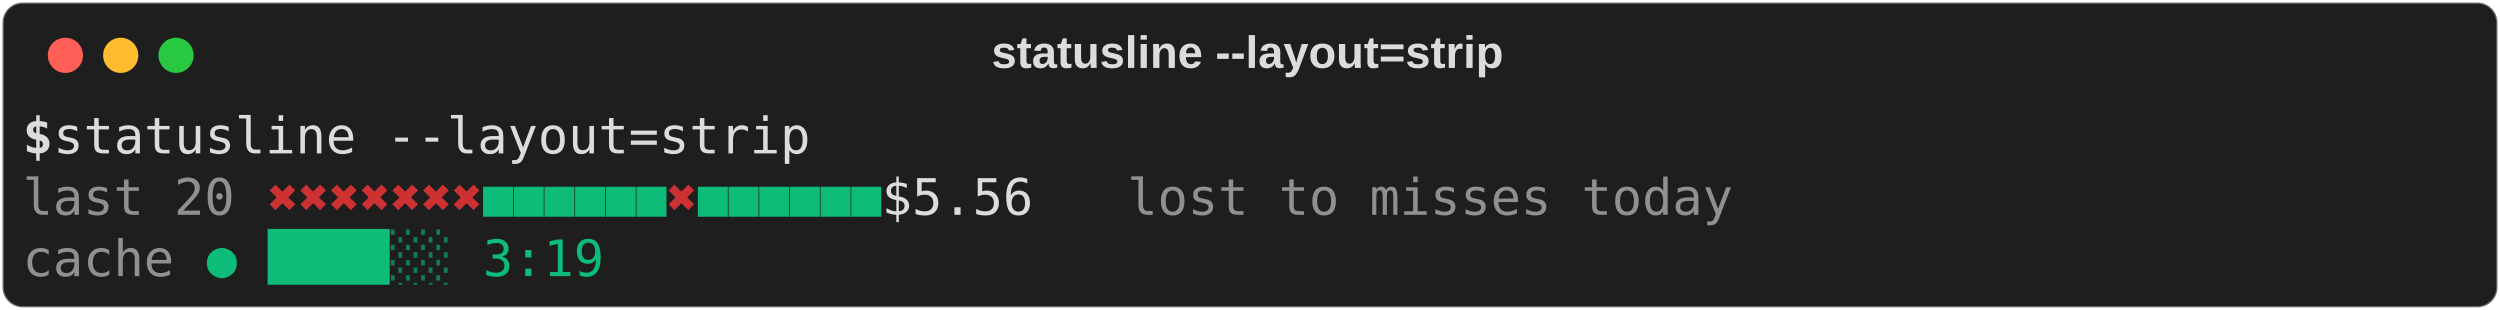
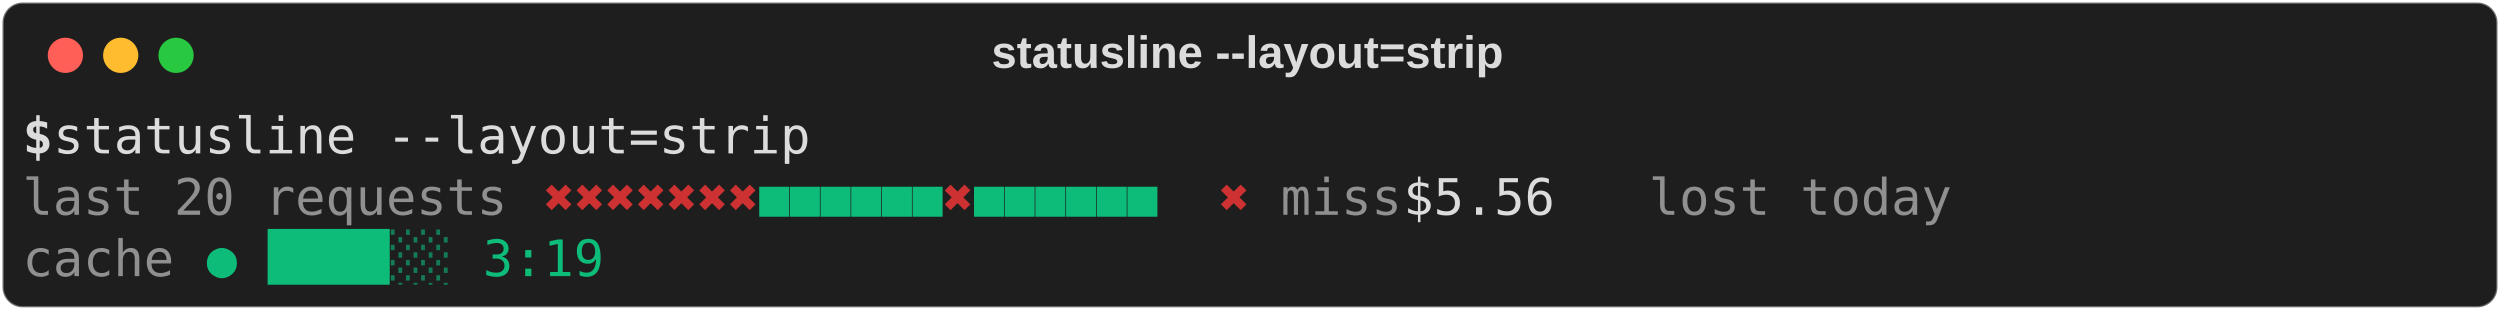
<svg xmlns="http://www.w3.org/2000/svg" class="rich-terminal" viewBox="0 0 994 123.2">
  <style>

    @font-face {
        font-family: "Fira Code";
        src: local("FiraCode-Regular"),
                url("https://cdnjs.cloudflare.com/ajax/libs/firacode/6.2.0/woff2/FiraCode-Regular.woff2") format("woff2"),
                url("https://cdnjs.cloudflare.com/ajax/libs/firacode/6.2.0/woff/FiraCode-Regular.woff") format("woff");
        font-style: normal;
        font-weight: 400;
    }
    @font-face {
        font-family: "Fira Code";
        src: local("FiraCode-Bold"),
                url("https://cdnjs.cloudflare.com/ajax/libs/firacode/6.2.0/woff2/FiraCode-Bold.woff2") format("woff2"),
                url("https://cdnjs.cloudflare.com/ajax/libs/firacode/6.2.0/woff/FiraCode-Bold.woff") format("woff");
        font-style: bold;
        font-weight: 700;
    }

-     .terminal-3088836250-matrix {
+     .terminal-2152273823-matrix {
        font-family: Fira Code, monospace;
        font-size: 20px;
        line-height: 24.4px;
        font-variant-east-asian: full-width;
    }

-     .terminal-3088836250-title {
+     .terminal-2152273823-title {
        font-size: 18px;
        font-weight: bold;
        font-family: arial;
    }

-     .terminal-3088836250-r1 { fill: #dcdcdc;font-weight: bold }
- .terminal-3088836250-r2 { fill: #dcdcdc }
- .terminal-3088836250-r3 { fill: #909090 }
- .terminal-3088836250-r4 { fill: #cd3131 }
- .terminal-3088836250-r5 { fill: #0dbc79 }
- .terminal-3088836250-r6 { fill: #137c54 }
+     .terminal-2152273823-r1 { fill: #dcdcdc;font-weight: bold }
+ .terminal-2152273823-r2 { fill: #dcdcdc }
+ .terminal-2152273823-r3 { fill: #909090 }
+ .terminal-2152273823-r4 { fill: #cd3131 }
+ .terminal-2152273823-r5 { fill: #0dbc79 }
+ .terminal-2152273823-r6 { fill: #137c54 }
    </style>
  <defs>
-     <clipPath id="terminal-3088836250-clip-terminal">
+     <clipPath id="terminal-2152273823-clip-terminal">
      <rect x="0" y="0" width="975.0" height="72.2" />
    </clipPath>
-     <clipPath id="terminal-3088836250-line-0">
+     <clipPath id="terminal-2152273823-line-0">
      <rect x="0" y="1.5" width="976" height="24.65" />
    </clipPath>
-     <clipPath id="terminal-3088836250-line-1">
+     <clipPath id="terminal-2152273823-line-1">
      <rect x="0" y="25.9" width="976" height="24.65" />
    </clipPath>
  </defs>
  <rect fill="#1e1e1e" stroke="rgba(255,255,255,0.35)" stroke-width="1" x="1" y="1" width="992" height="121.2" rx="8" />
-   <text class="terminal-3088836250-title" fill="#dcdcdc" text-anchor="middle" x="496" y="27">statusline --layout=strip</text>
+   <text class="terminal-2152273823-title" fill="#dcdcdc" text-anchor="middle" x="496" y="27">statusline --layout=strip</text>
  <g transform="translate(26,22)">
    <circle cx="0" cy="0" r="7" fill="#ff5f57" />
    <circle cx="22" cy="0" r="7" fill="#febc2e" />
    <circle cx="44" cy="0" r="7" fill="#28c840" />
  </g>
-   <g transform="translate(9, 41)" clip-path="url(#terminal-3088836250-clip-terminal)">
-     <g class="terminal-3088836250-matrix">
-       <text class="terminal-3088836250-r1" x="0" y="20" textLength="12.2" clip-path="url(#terminal-3088836250-line-0)">$</text>
-       <text class="terminal-3088836250-r2" x="12.2" y="20" textLength="317.2" clip-path="url(#terminal-3088836250-line-0)"> statusline --layout=strip</text>
-       <text class="terminal-3088836250-r2" x="976" y="20" textLength="12.2" clip-path="url(#terminal-3088836250-line-0)">
+   <g transform="translate(9, 41)" clip-path="url(#terminal-2152273823-clip-terminal)">
+     <g class="terminal-2152273823-matrix">
+       <text class="terminal-2152273823-r1" x="0" y="20" textLength="12.2" clip-path="url(#terminal-2152273823-line-0)">$</text>
+       <text class="terminal-2152273823-r2" x="12.2" y="20" textLength="317.2" clip-path="url(#terminal-2152273823-line-0)"> statusline --layout=strip</text>
+       <text class="terminal-2152273823-r2" x="976" y="20" textLength="12.2" clip-path="url(#terminal-2152273823-line-0)">
</text>
-       <text class="terminal-3088836250-r3" x="0" y="44.4" textLength="85.4" clip-path="url(#terminal-3088836250-line-1)">last 20</text>
-       <text class="terminal-3088836250-r4" x="97.6" y="44.4" textLength="12.2" clip-path="url(#terminal-3088836250-line-1)">✖</text>
-       <text class="terminal-3088836250-r4" x="109.8" y="44.4" textLength="12.2" clip-path="url(#terminal-3088836250-line-1)">✖</text>
-       <text class="terminal-3088836250-r4" x="122" y="44.4" textLength="12.2" clip-path="url(#terminal-3088836250-line-1)">✖</text>
-       <text class="terminal-3088836250-r4" x="134.2" y="44.4" textLength="12.2" clip-path="url(#terminal-3088836250-line-1)">✖</text>
-       <text class="terminal-3088836250-r4" x="146.4" y="44.4" textLength="12.2" clip-path="url(#terminal-3088836250-line-1)">✖</text>
-       <text class="terminal-3088836250-r4" x="158.6" y="44.4" textLength="12.2" clip-path="url(#terminal-3088836250-line-1)">✖</text>
-       <text class="terminal-3088836250-r4" x="170.8" y="44.4" textLength="12.2" clip-path="url(#terminal-3088836250-line-1)">✖</text>
-       <text class="terminal-3088836250-r5" x="183" y="44.4" textLength="12.2" clip-path="url(#terminal-3088836250-line-1)">■</text>
-       <text class="terminal-3088836250-r5" x="195.2" y="44.4" textLength="12.2" clip-path="url(#terminal-3088836250-line-1)">■</text>
-       <text class="terminal-3088836250-r5" x="207.4" y="44.4" textLength="12.2" clip-path="url(#terminal-3088836250-line-1)">■</text>
-       <text class="terminal-3088836250-r5" x="219.6" y="44.4" textLength="12.2" clip-path="url(#terminal-3088836250-line-1)">■</text>
-       <text class="terminal-3088836250-r5" x="231.8" y="44.4" textLength="12.2" clip-path="url(#terminal-3088836250-line-1)">■</text>
-       <text class="terminal-3088836250-r5" x="244" y="44.4" textLength="12.2" clip-path="url(#terminal-3088836250-line-1)">■</text>
-       <text class="terminal-3088836250-r4" x="256.2" y="44.4" textLength="12.2" clip-path="url(#terminal-3088836250-line-1)">✖</text>
-       <text class="terminal-3088836250-r5" x="268.4" y="44.4" textLength="12.2" clip-path="url(#terminal-3088836250-line-1)">■</text>
-       <text class="terminal-3088836250-r5" x="280.6" y="44.4" textLength="12.2" clip-path="url(#terminal-3088836250-line-1)">■</text>
-       <text class="terminal-3088836250-r5" x="292.8" y="44.4" textLength="12.2" clip-path="url(#terminal-3088836250-line-1)">■</text>
-       <text class="terminal-3088836250-r5" x="305" y="44.4" textLength="12.2" clip-path="url(#terminal-3088836250-line-1)">■</text>
-       <text class="terminal-3088836250-r5" x="317.2" y="44.4" textLength="12.2" clip-path="url(#terminal-3088836250-line-1)">■</text>
-       <text class="terminal-3088836250-r5" x="329.4" y="44.4" textLength="12.2" clip-path="url(#terminal-3088836250-line-1)">■</text>
-       <text class="terminal-3088836250-r2" x="341.6" y="44.4" textLength="97.6" clip-path="url(#terminal-3088836250-line-1)">  $5.56 </text>
-       <text class="terminal-3088836250-r3" x="439.2" y="44.4" textLength="244" clip-path="url(#terminal-3088836250-line-1)">lost to misses today</text>
-       <text class="terminal-3088836250-r2" x="976" y="44.4" textLength="12.2" clip-path="url(#terminal-3088836250-line-1)">
+       <text class="terminal-2152273823-r3" x="0" y="44.4" textLength="195.2" clip-path="url(#terminal-2152273823-line-1)">last 20 requests</text>
+       <text class="terminal-2152273823-r4" x="207.4" y="44.4" textLength="12.2" clip-path="url(#terminal-2152273823-line-1)">✖</text>
+       <text class="terminal-2152273823-r4" x="219.6" y="44.4" textLength="12.2" clip-path="url(#terminal-2152273823-line-1)">✖</text>
+       <text class="terminal-2152273823-r4" x="231.8" y="44.4" textLength="12.2" clip-path="url(#terminal-2152273823-line-1)">✖</text>
+       <text class="terminal-2152273823-r4" x="244" y="44.4" textLength="12.2" clip-path="url(#terminal-2152273823-line-1)">✖</text>
+       <text class="terminal-2152273823-r4" x="256.2" y="44.4" textLength="12.2" clip-path="url(#terminal-2152273823-line-1)">✖</text>
+       <text class="terminal-2152273823-r4" x="268.4" y="44.4" textLength="12.2" clip-path="url(#terminal-2152273823-line-1)">✖</text>
+       <text class="terminal-2152273823-r4" x="280.6" y="44.4" textLength="12.2" clip-path="url(#terminal-2152273823-line-1)">✖</text>
+       <text class="terminal-2152273823-r5" x="292.8" y="44.4" textLength="12.2" clip-path="url(#terminal-2152273823-line-1)">■</text>
+       <text class="terminal-2152273823-r5" x="305" y="44.4" textLength="12.2" clip-path="url(#terminal-2152273823-line-1)">■</text>
+       <text class="terminal-2152273823-r5" x="317.2" y="44.4" textLength="12.2" clip-path="url(#terminal-2152273823-line-1)">■</text>
+       <text class="terminal-2152273823-r5" x="329.4" y="44.4" textLength="12.2" clip-path="url(#terminal-2152273823-line-1)">■</text>
+       <text class="terminal-2152273823-r5" x="341.6" y="44.4" textLength="12.2" clip-path="url(#terminal-2152273823-line-1)">■</text>
+       <text class="terminal-2152273823-r5" x="353.8" y="44.4" textLength="12.2" clip-path="url(#terminal-2152273823-line-1)">■</text>
+       <text class="terminal-2152273823-r4" x="366" y="44.4" textLength="12.2" clip-path="url(#terminal-2152273823-line-1)">✖</text>
+       <text class="terminal-2152273823-r5" x="378.2" y="44.4" textLength="12.2" clip-path="url(#terminal-2152273823-line-1)">■</text>
+       <text class="terminal-2152273823-r5" x="390.4" y="44.4" textLength="12.2" clip-path="url(#terminal-2152273823-line-1)">■</text>
+       <text class="terminal-2152273823-r5" x="402.6" y="44.4" textLength="12.2" clip-path="url(#terminal-2152273823-line-1)">■</text>
+       <text class="terminal-2152273823-r5" x="414.8" y="44.4" textLength="12.2" clip-path="url(#terminal-2152273823-line-1)">■</text>
+       <text class="terminal-2152273823-r5" x="427" y="44.4" textLength="12.2" clip-path="url(#terminal-2152273823-line-1)">■</text>
+       <text class="terminal-2152273823-r5" x="439.2" y="44.4" textLength="12.2" clip-path="url(#terminal-2152273823-line-1)">■</text>
+       <text class="terminal-2152273823-r4" x="475.8" y="44.4" textLength="12.2" clip-path="url(#terminal-2152273823-line-1)">✖</text>
+       <text class="terminal-2152273823-r3" x="500.2" y="44.4" textLength="48.8" clip-path="url(#terminal-2152273823-line-1)">miss</text>
+       <text class="terminal-2152273823-r2" x="549" y="44.4" textLength="97.6" clip-path="url(#terminal-2152273823-line-1)">  $5.56 </text>
+       <text class="terminal-2152273823-r3" x="646.6" y="44.4" textLength="122" clip-path="url(#terminal-2152273823-line-1)">lost today</text>
+       <text class="terminal-2152273823-r2" x="976" y="44.4" textLength="12.2" clip-path="url(#terminal-2152273823-line-1)">
</text>
-       <text class="terminal-3088836250-r3" x="0" y="68.8" textLength="61" clip-path="url(#terminal-3088836250-line-2)">cache</text>
-       <text class="terminal-3088836250-r5" x="73.2" y="68.8" textLength="12.2" clip-path="url(#terminal-3088836250-line-2)">●</text>
-       <text class="terminal-3088836250-r5" x="97.6" y="68.8" textLength="48.8" clip-path="url(#terminal-3088836250-line-2)">████</text>
-       <text class="terminal-3088836250-r6" x="146.4" y="68.8" textLength="24.4" clip-path="url(#terminal-3088836250-line-2)">░░</text>
-       <text class="terminal-3088836250-r5" x="183" y="68.8" textLength="48.8" clip-path="url(#terminal-3088836250-line-2)">3:19</text>
-       <text class="terminal-3088836250-r2" x="976" y="68.8" textLength="12.2" clip-path="url(#terminal-3088836250-line-2)">
+       <text class="terminal-2152273823-r3" x="0" y="68.8" textLength="61" clip-path="url(#terminal-2152273823-line-2)">cache</text>
+       <text class="terminal-2152273823-r5" x="73.2" y="68.8" textLength="12.2" clip-path="url(#terminal-2152273823-line-2)">●</text>
+       <text class="terminal-2152273823-r5" x="97.6" y="68.8" textLength="48.8" clip-path="url(#terminal-2152273823-line-2)">████</text>
+       <text class="terminal-2152273823-r6" x="146.4" y="68.8" textLength="24.4" clip-path="url(#terminal-2152273823-line-2)">░░</text>
+       <text class="terminal-2152273823-r5" x="183" y="68.8" textLength="48.8" clip-path="url(#terminal-2152273823-line-2)">3:19</text>
+       <text class="terminal-2152273823-r2" x="976" y="68.8" textLength="12.2" clip-path="url(#terminal-2152273823-line-2)">
</text>
    </g>
  </g>
</svg>
